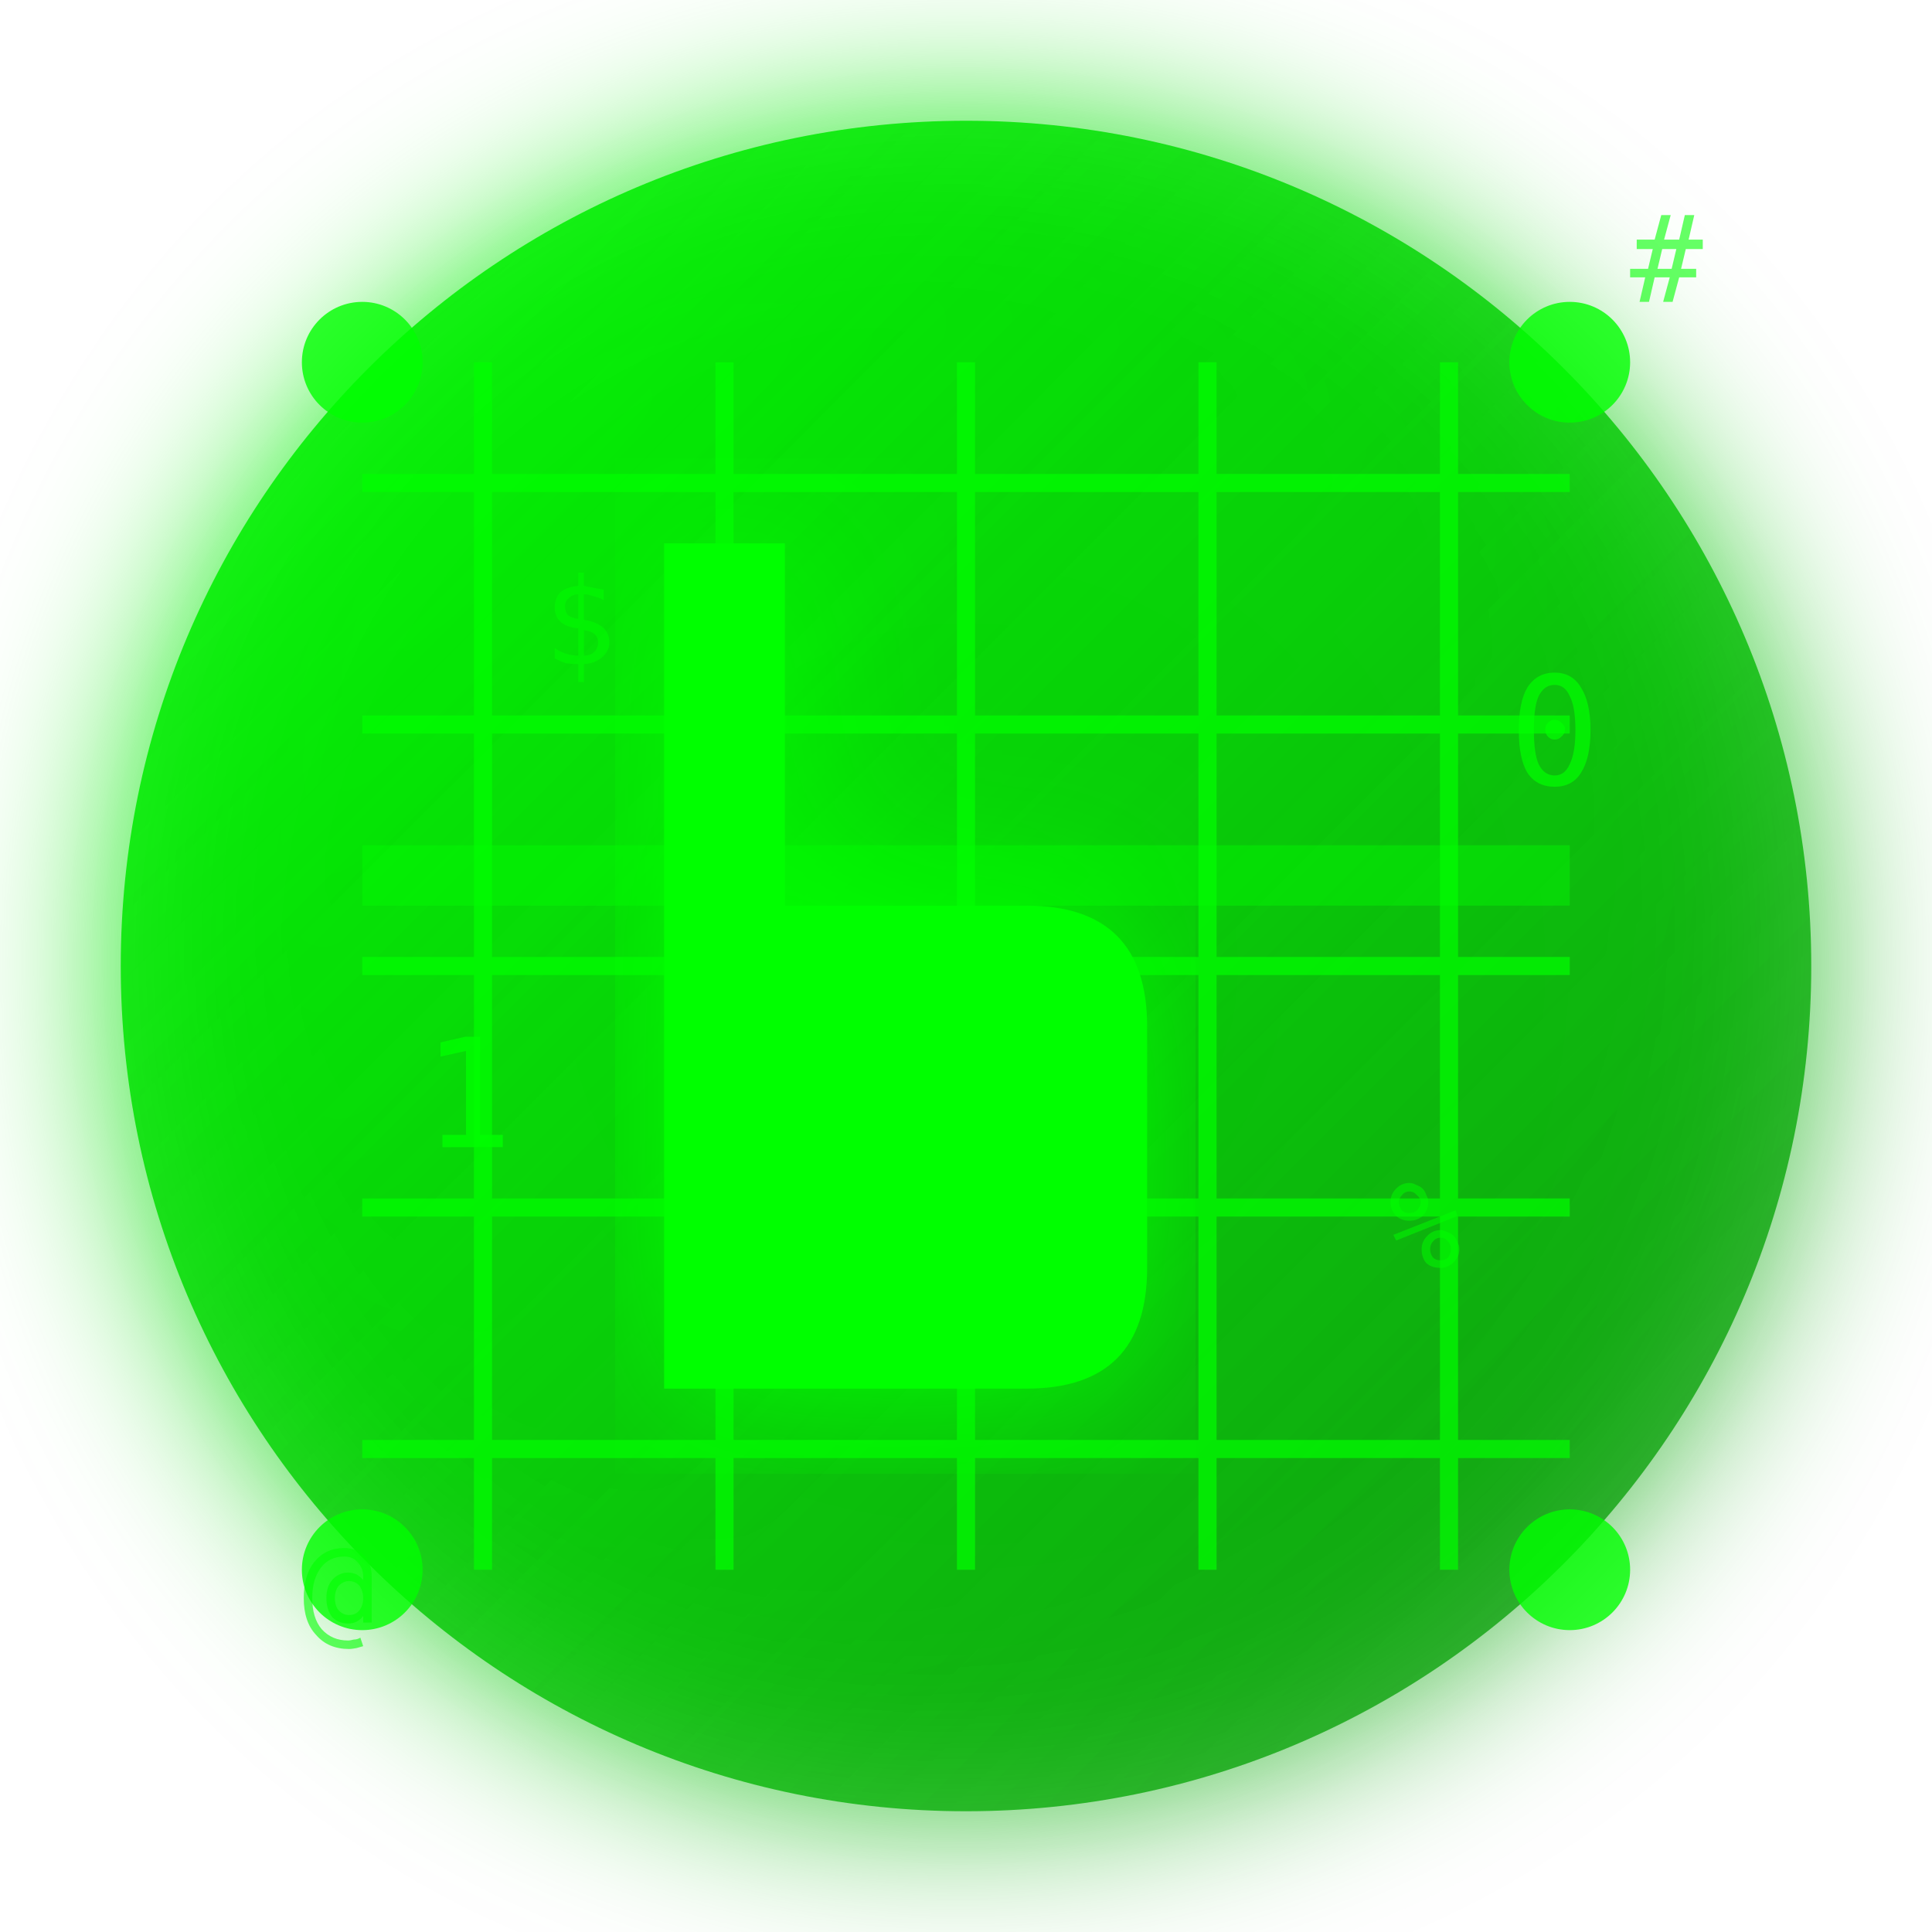
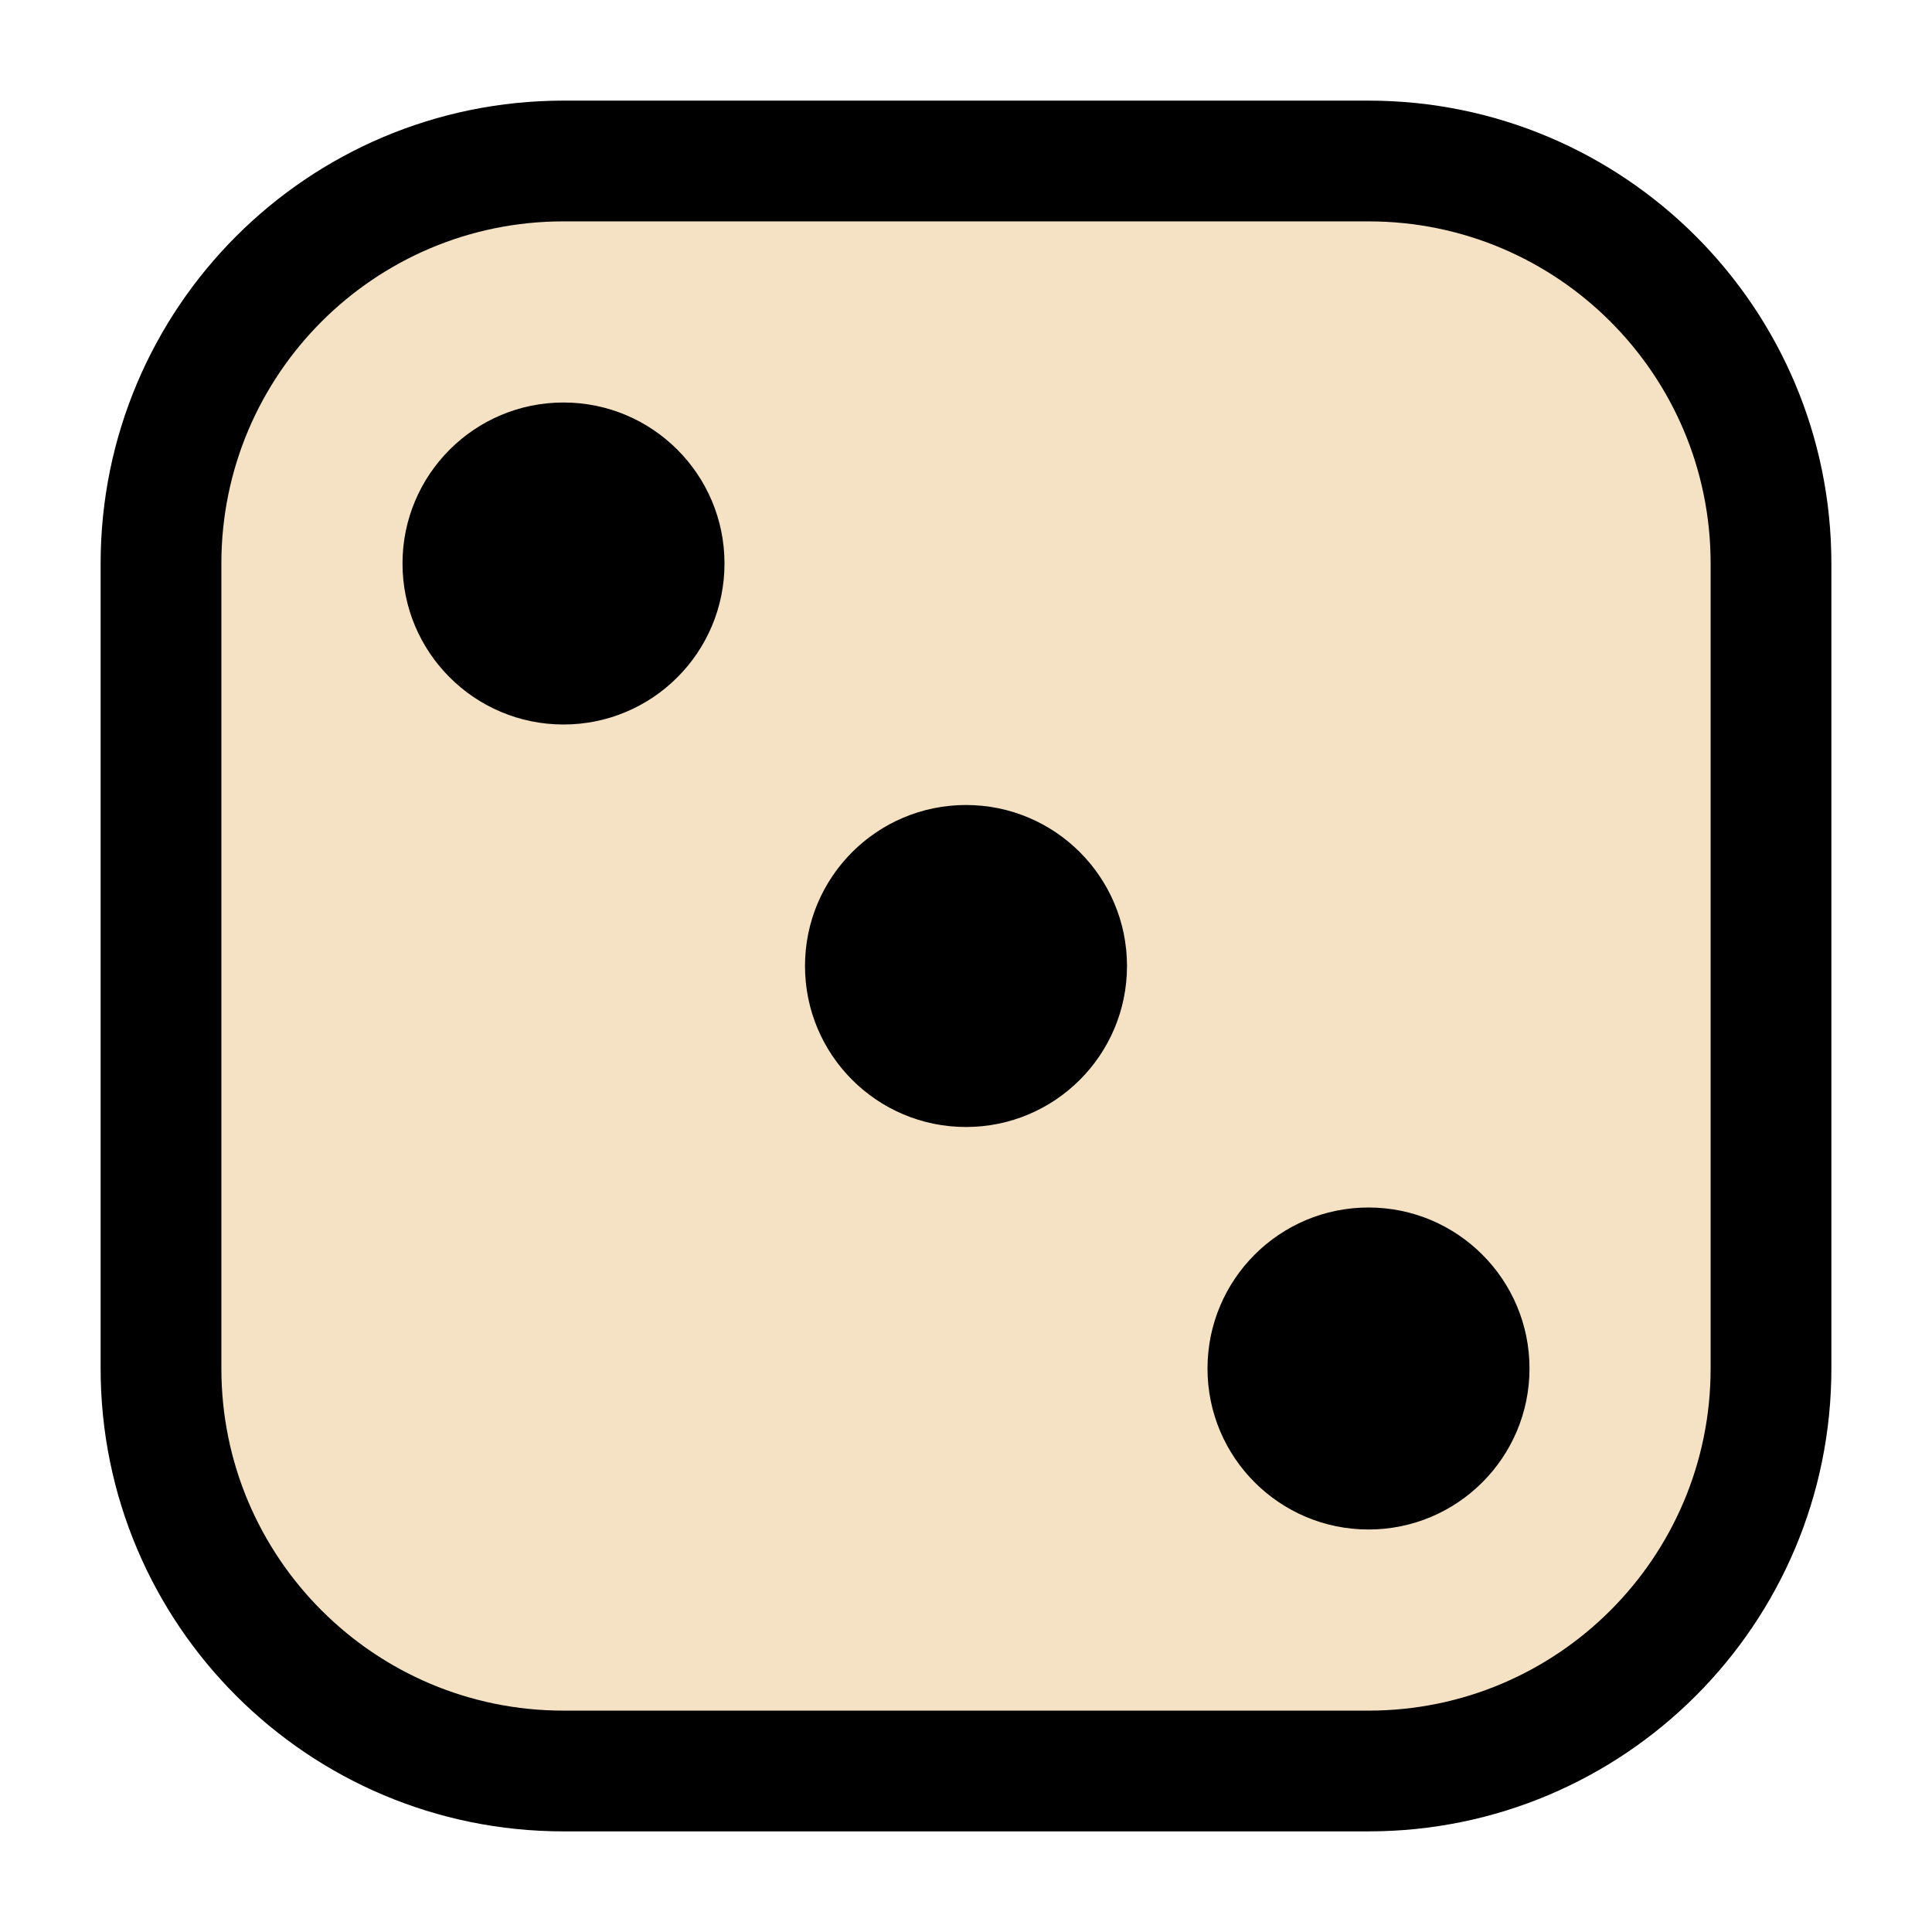
- <svg xmlns="http://www.w3.org/2000/svg" width="32" height="32" viewBox="0 0 32 32" fill="none">
-   <defs>
-     <filter id="glow">
-       <feGaussianBlur stdDeviation="1.5" result="coloredBlur" />
-       <feMerge>
-         <feMergeNode in="coloredBlur" />
-         <feMergeNode in="SourceGraphic" />
-       </feMerge>
-     </filter>
-     <linearGradient id="matrixGradient" x1="0%" y1="0%" x2="100%" y2="100%">
-       <stop offset="0%" style="stop-color:#00ff00;stop-opacity:0.9" />
-       <stop offset="50%" style="stop-color:#00cc00;stop-opacity:0.8" />
-       <stop offset="100%" style="stop-color:#008800;stop-opacity:0.7" />
-     </linearGradient>
-     <radialGradient id="innerGlow" cx="50%" cy="50%" r="50%">
-       <stop offset="0%" style="stop-color:#00ff00;stop-opacity:0.3" />
-       <stop offset="100%" style="stop-color:#00ff00;stop-opacity:0" />
-     </radialGradient>
-   </defs>
-   <circle cx="16" cy="16" r="15" fill="url(#innerGlow)" />
-   <circle cx="16" cy="16" r="14" fill="url(#matrixGradient)" filter="url(#glow)" />
-   <g stroke="#00ff00" stroke-width="0.3" opacity="0.7">
-     <line x1="6" y1="8" x2="26" y2="8" />
-     <line x1="6" y1="12" x2="26" y2="12" />
-     <line x1="6" y1="16" x2="26" y2="16" />
-     <line x1="6" y1="20" x2="26" y2="20" />
-     <line x1="6" y1="24" x2="26" y2="24" />
-     <line x1="8" y1="6" x2="8" y2="26" />
-     <line x1="12" y1="6" x2="12" y2="26" />
-     <line x1="16" y1="6" x2="16" y2="26" />
-     <line x1="20" y1="6" x2="20" y2="26" />
-     <line x1="24" y1="6" x2="24" y2="26" />
-   </g>
-   <path d="M11 9 L11 23 L17 23 Q19 23 19 21 L19 17 Q19 15 17 15 L13 15 L13 9 Z" fill="#00ff00" filter="url(#glow)" />
-   <text x="7" y="19" font-family="monospace" font-size="2.5" fill="#00ff00" opacity="0.8">1</text>
-   <text x="25" y="13" font-family="monospace" font-size="2.5" fill="#00ff00" opacity="0.7">0</text>
-   <text x="5" y="27" font-family="monospace" font-size="2" fill="#00ff00" opacity="0.6">@</text>
-   <text x="27" y="5" font-family="monospace" font-size="2" fill="#00ff00" opacity="0.6">#</text>
-   <text x="9" y="11" font-family="monospace" font-size="2" fill="#00ff00" opacity="0.5">$</text>
-   <text x="23" y="21" font-family="monospace" font-size="2" fill="#00ff00" opacity="0.5">%</text>
-   <circle cx="6" cy="6" r="1" fill="#00ff00" opacity="0.8" />
-   <circle cx="26" cy="6" r="1" fill="#00ff00" opacity="0.8" />
-   <circle cx="6" cy="26" r="1" fill="#00ff00" opacity="0.8" />
-   <circle cx="26" cy="26" r="1" fill="#00ff00" opacity="0.8" />
-   <rect x="6" y="14" width="20" height="1" fill="#00ff00" opacity="0.4">
-     <animate attributeName="opacity" values="0.4;0.8;0.4" dur="2s" repeatCount="indefinite" />
-   </rect>
+ <svg xmlns="http://www.w3.org/2000/svg" width="64" height="64" viewBox="0 0 48 48" fill="none">
+   <rect x="4" y="4" width="40" height="40" rx="10" fill="#F5E2C4" stroke="#000" stroke-width="3" />
+   <circle cx="24" cy="24" r="4" fill="#000" />
+   <circle cx="14" cy="14" r="4" fill="#000" />
+   <circle cx="34" cy="34" r="4" fill="#000" />
</svg>
